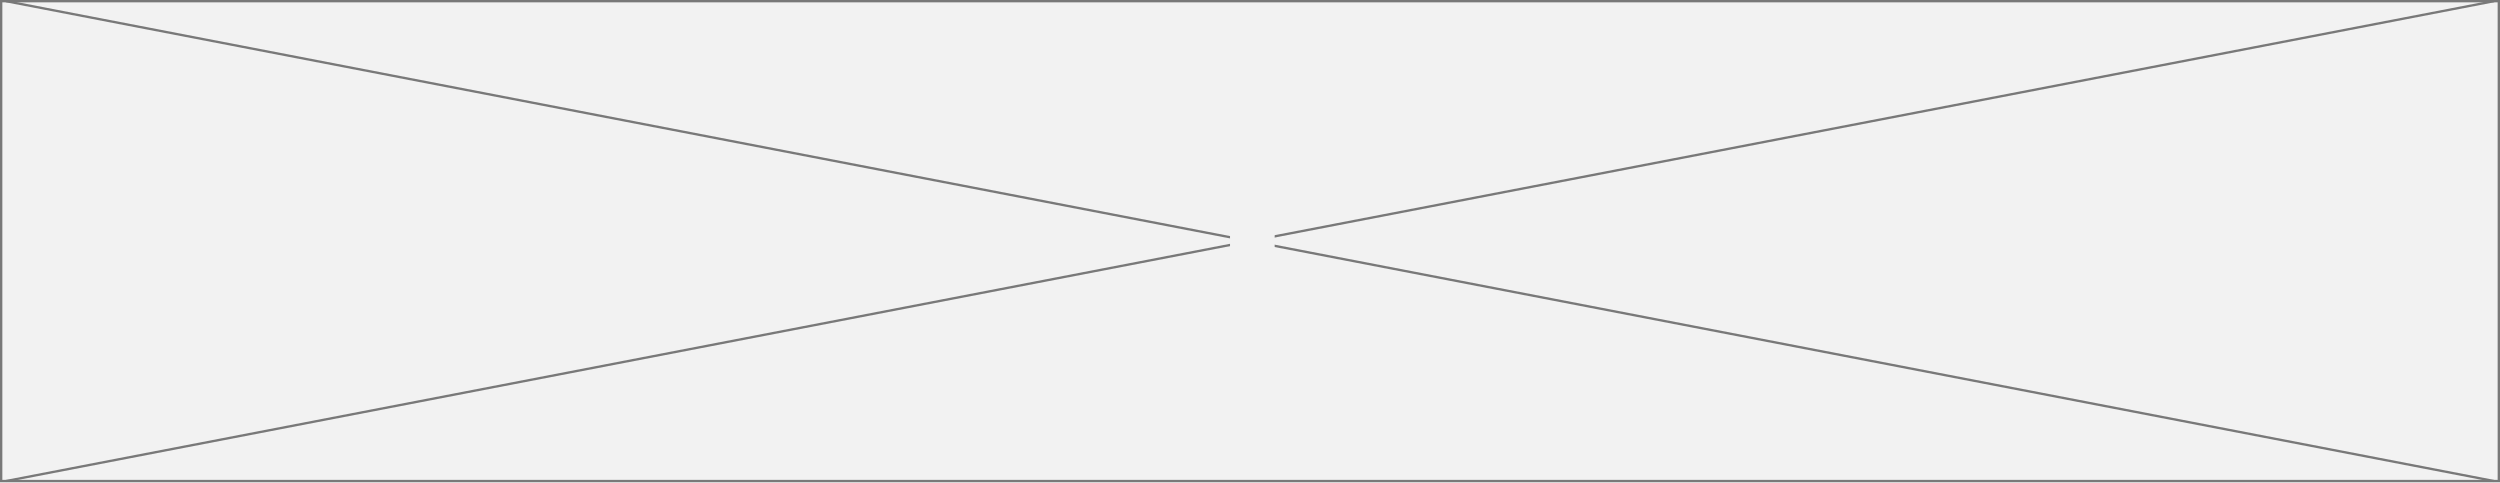
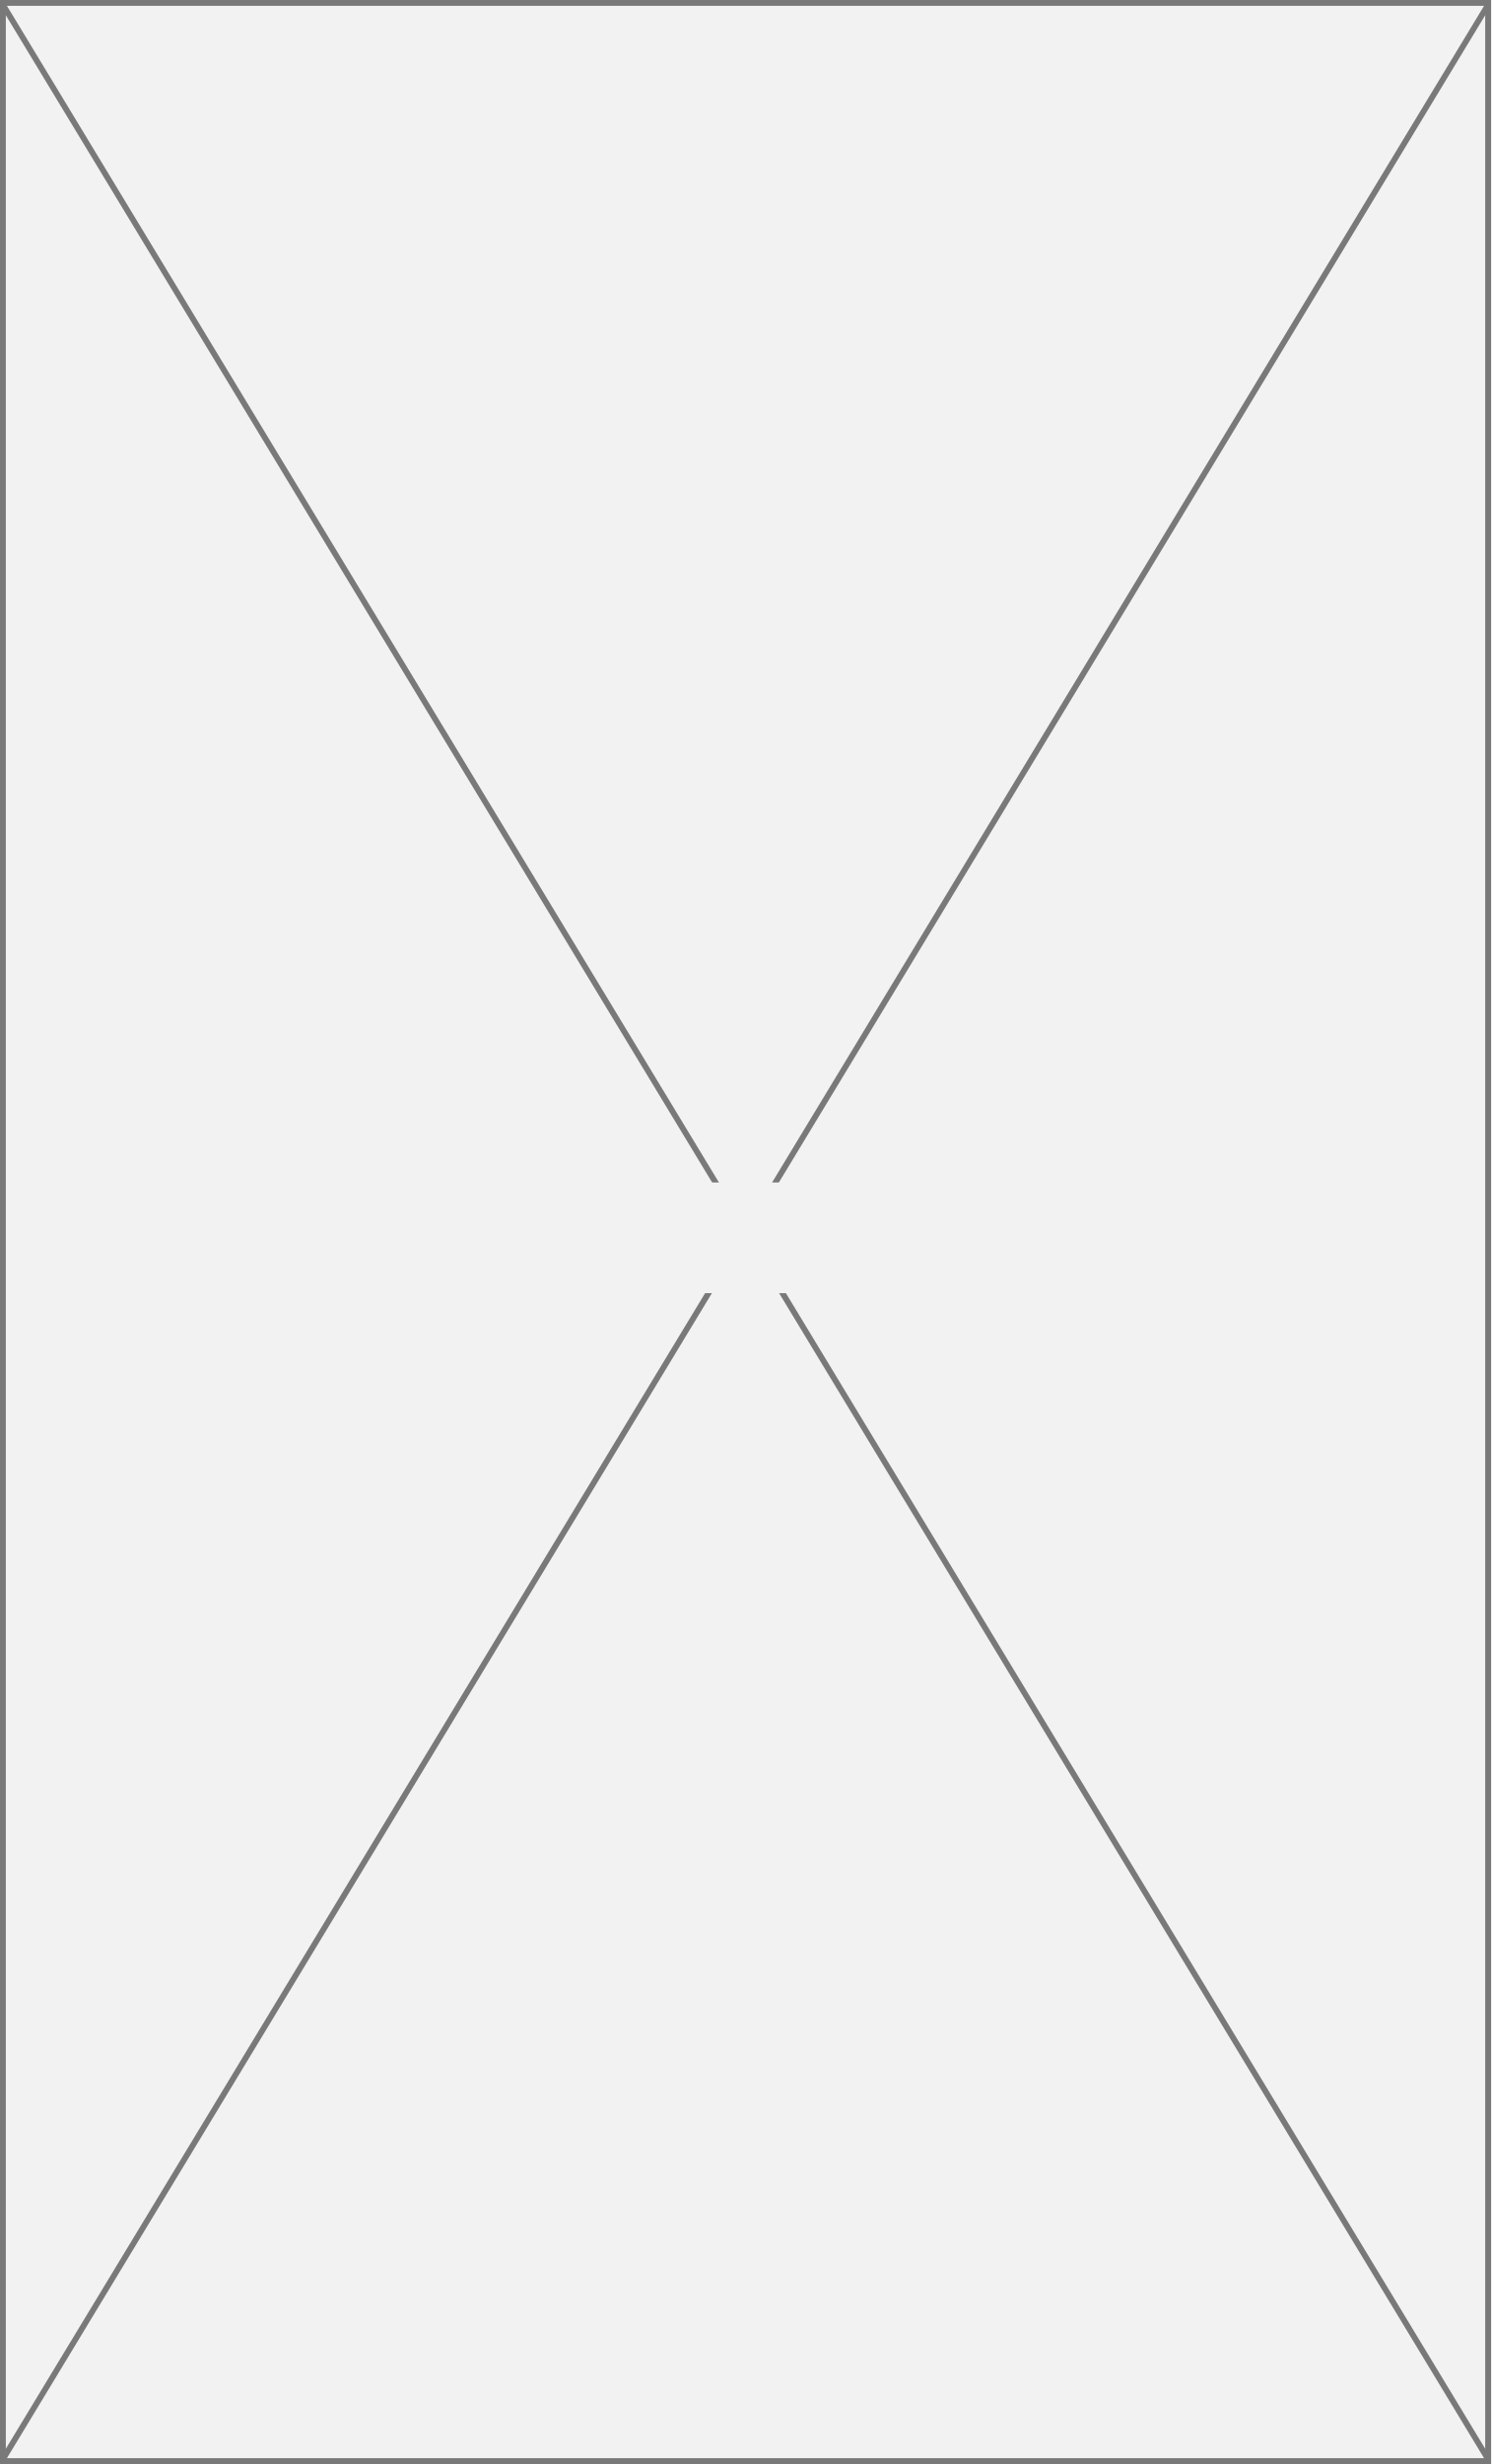
- <svg xmlns="http://www.w3.org/2000/svg" version="1.1" width="1068px" height="206px">
+ <svg xmlns="http://www.w3.org/2000/svg" version="1.1" width="256px" height="423px">
  <defs>
-     <mask fill="white" id="clip159">
-       <path d="M 804.464 983  L 823.536 983  L 823.536 1002  L 804.464 1002  Z M 279 888  L 1347 888  L 1347 1094  L 279 1094  Z " fill-rule="evenodd" />
+     <mask fill="white" id="clip194">
+       <path d="M 393.043 1312  L 422.957 1312  L 422.957 1331  L 393.043 1331  Z M 279 1109  L 535 1109  L 535 1532  L 279 1532  Z " fill-rule="evenodd" />
    </mask>
  </defs>
-   <g transform="matrix(1 0 0 1 -279 -888 )">
-     <path d="M 279.5 888.5  L 1346.5 888.5  L 1346.5 1093.5  L 279.5 1093.5  L 279.5 888.5  Z " fill-rule="nonzero" fill="#f2f2f2" stroke="none" />
-     <path d="M 279.5 888.5  L 1346.5 888.5  L 1346.5 1093.5  L 279.5 1093.5  L 279.5 888.5  Z " stroke-width="1" stroke="#797979" fill="none" />
-     <path d="M 281.545 888.491  L 1344.455 1093.509  M 1344.455 888.491  L 281.545 1093.509  " stroke-width="1" stroke="#797979" fill="none" mask="url(#clip159)" />
+   <g transform="matrix(1 0 0 1 -279 -1109 )">
+     <path d="M 279.5 1109.5  L 534.5 1109.5  L 534.5 1531.5  L 279.5 1531.5  L 279.5 1109.5  Z " fill-rule="nonzero" fill="#f2f2f2" stroke="none" />
+     <path d="M 279.5 1109.5  L 534.5 1109.5  L 534.5 1531.5  L 279.5 1531.5  L 279.5 1109.5  Z " stroke-width="1" stroke="#797979" fill="none" />
+     <path d="M 279.428 1109.707  L 534.572 1531.293  M 534.572 1109.707  L 279.428 1531.293  " stroke-width="1" stroke="#797979" fill="none" mask="url(#clip194)" />
  </g>
</svg>
